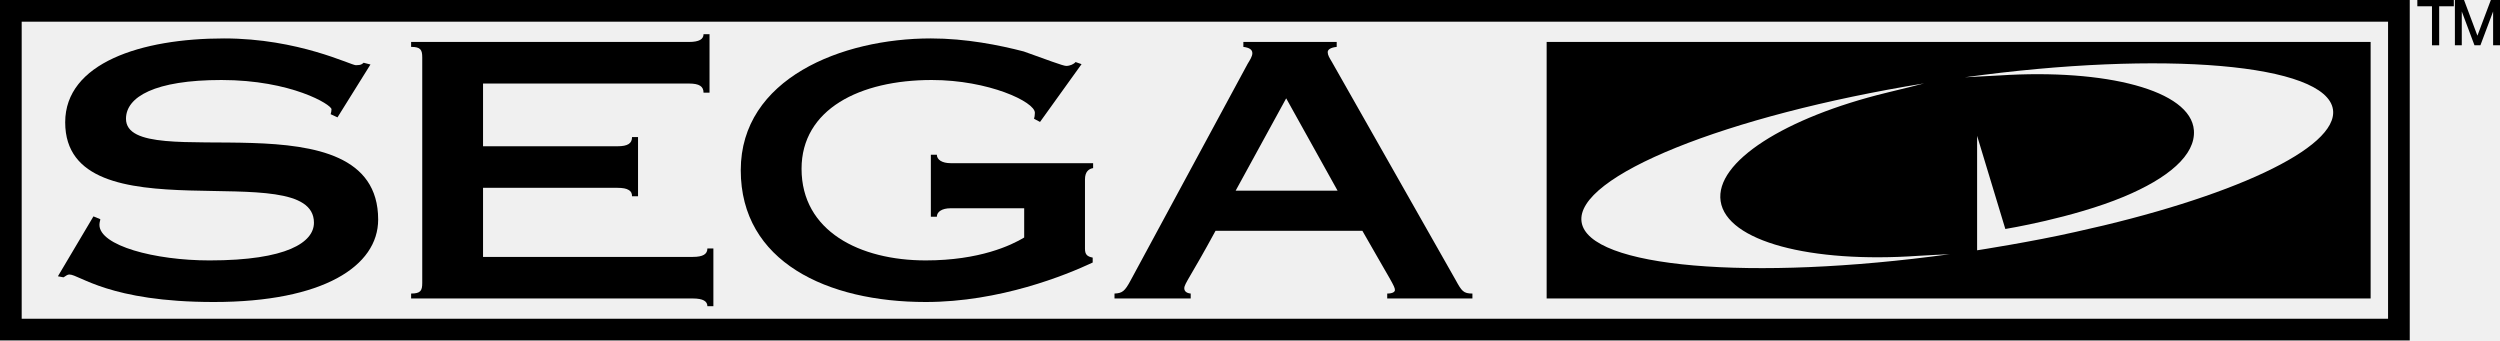
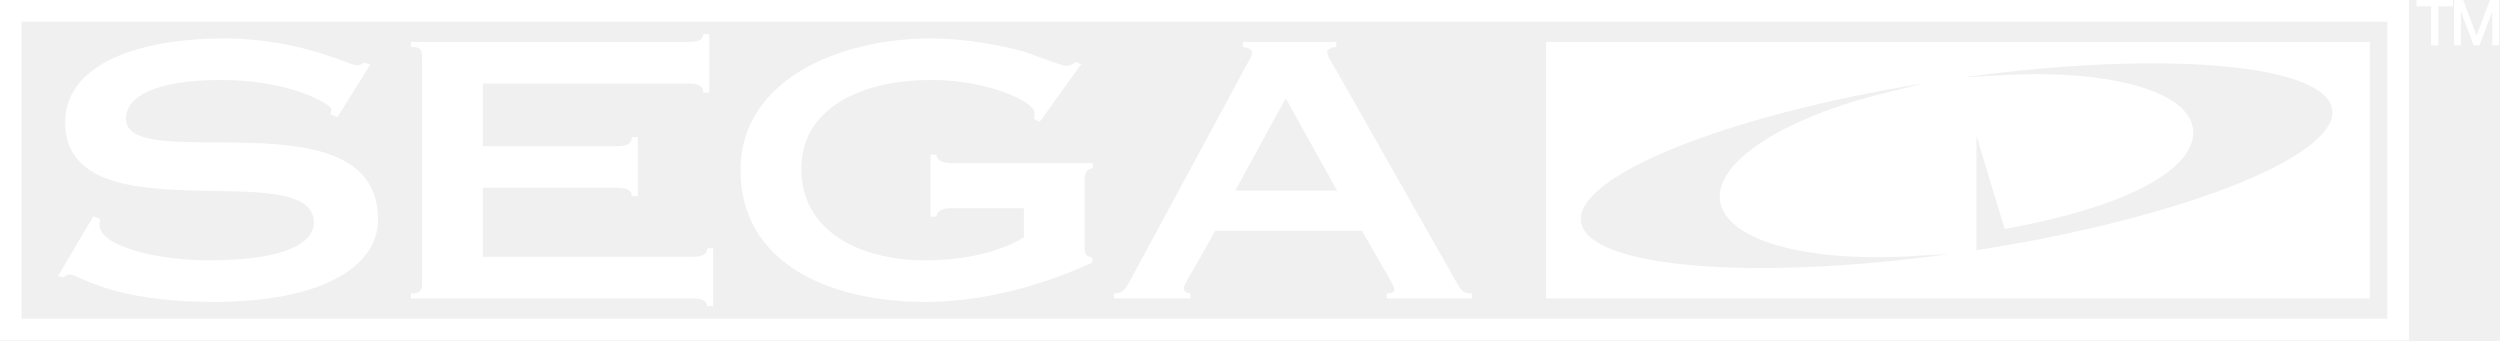
- <svg xmlns="http://www.w3.org/2000/svg" version="1.1" id="Ebene_2" x="0px" y="0px" width="566.929px" height="77.199px" viewBox="0 0 566.929 77.199" enable-background="new 0 0 566.929 77.199" xml:space="preserve">
+ <svg xmlns="http://www.w3.org/2000/svg" width="100%" height="100%" viewBox="0 0 2363 322" version="1.1" xml:space="preserve" style="fill-rule:evenodd;clip-rule:evenodd;stroke-linejoin:round;stroke-miterlimit:2;">
  <g>
    <g>
-       <path d="M76.534,26.614l-1.553-0.719c0.097-0.32,0.194-0.719,0.194-1.119c0-1.039-9.127-6.633-24.953-6.633    c-15.146,0-21.651,3.836-21.651,8.79c0,13.104,57.186-6.072,57.186,22.854c0,10.548-12.428,18.699-37.283,18.699    c-23.689,0-30.486-6.233-32.719-6.233c-0.583,0-0.874,0.398-1.359,0.639l-1.262-0.24l8.058-13.585l1.554,0.639    c0,0.322-0.195,0.642-0.195,1.28c0,4.716,12.525,8.069,24.953,8.069c17.671,0,23.69-4.153,23.69-8.55    c0-15.66-56.41,3.755-56.41-22.771c0-13.425,17.185-19.019,36.021-19.019c16.894,0,28.739,6.073,29.904,6.073    c1.262,0,1.456-0.319,1.748-0.559l1.553,0.399L76.534,26.614z" />
-       <path d="M93.229,66.567c2.136,0,2.524-0.639,2.524-2.398V13.03c0-1.758-0.389-2.397-2.524-2.397V9.514h63.012    c2.33,0,3.301-0.64,3.301-1.758h1.359v13.265h-1.359c0-1.438-0.971-2.077-3.301-2.077H109.54v14.224h30.487    c2.33,0,3.301-0.64,3.301-2.078h1.359v13.422h-1.359c0-0.639-0.194-1.118-0.777-1.438c-0.485-0.319-1.359-0.48-2.524-0.48H109.54    v15.664h47.575c2.33,0,3.301-0.641,3.301-1.918h1.359v13.104h-1.359c0-1.119-0.971-1.758-3.301-1.758H93.229V66.567z" />
-       <path d="M247.888,37.002v1.119c-0.971,0.16-1.845,0.799-1.845,2.557v15.741c0,1.279,0.486,1.757,1.748,1.997v1.119    c-6.117,2.876-21.069,8.951-37.866,8.951c-22.331,0-41.943-9.112-41.943-29.886c0-20.776,22.913-29.886,43.108-29.886    c7.962,0,15.535,1.518,21.069,2.957c5.146,1.838,8.932,3.277,9.612,3.277c0.874,0,1.748-0.4,2.136-0.879l1.359,0.479    l-9.417,13.104l-1.36-0.719c0.097-0.319,0.194-0.799,0.194-1.358c0-2.478-10.485-7.432-23.398-7.432    c-16.311,0-29.515,6.633-29.515,20.138c0,14.143,13.204,20.773,28.156,20.773c12.234,0,19.418-3.436,22.331-5.193V47.23h-16.699    c-1.942,0-3.107,0.799-3.107,1.916h-1.36V35.085h1.36c0,1.118,1.165,1.917,3.107,1.917H247.888z" />
-       <path d="M252.736,67.687v-1.119c1.748-0.079,2.33-0.479,3.689-3.037l26.506-49.062c0.485-0.799,1.067-1.678,1.067-2.397    c0-0.879-0.775-1.279-2.039-1.438V9.514h21.167v1.119c-1.456,0.16-2.04,0.639-2.04,1.199c0,0.639,0.389,1.278,0.874,2.078    l28.156,49.621c1.359,2.478,1.748,3.037,3.786,3.037v1.119h-19.32v-1.119c1.263,0,1.748-0.4,1.748-0.799    c0-0.879-0.874-1.998-7.38-13.425h-33.302c-5.631,10.387-7.087,11.986-7.087,13.025c0,0.719,0.582,1.119,1.456,1.198v1.119    H252.736z M303.321,43.234l-11.651-20.935l-11.457,20.935H303.321z" />
+       <path d="M318.892,110.892l-6.471,-2.996c0.404,-1.334 0.808,-2.996 0.808,-4.663c0,-4.329 -38.029,-27.637 -103.971,-27.637c-63.108,0 -90.212,15.983 -90.212,36.625c0,54.6 238.275,-25.3 238.275,95.225c0,43.95 -51.783,77.912 -155.346,77.912c-98.704,0 -127.025,-25.971 -136.329,-25.971c-2.429,0 -3.642,1.659 -5.663,2.663l-5.258,-1l33.575,-56.604l6.475,2.662c0,1.342 -0.812,2.675 -0.812,5.334c0,19.65 52.187,33.62 103.97,33.62c73.63,0 98.709,-17.304 98.709,-35.625c0,-65.25 -235.042,15.646 -235.042,-94.879c0,-55.937 71.604,-79.246 150.088,-79.246c70.391,0 119.745,25.305 124.6,25.305c5.258,0 6.066,-1.33 7.283,-2.33l6.471,1.663l-31.15,49.942Z" style="fill:#fff;fill-rule:nonzero;" />
+       <path d="M388.454,277.363c8.9,0 10.517,-2.663 10.517,-9.992l0,-213.079c0,-7.325 -1.621,-9.988 -10.517,-9.988l0,-4.662l262.55,0c9.709,0 13.754,-2.667 13.754,-7.325l5.663,0l0,55.271l-5.663,0c0,-5.992 -4.046,-8.655 -13.754,-8.655l-194.587,0l0,59.267l127.029,0c9.708,0 13.754,-2.667 13.754,-8.658l5.663,0l0,55.925l-5.663,0c0,-2.663 -0.808,-4.659 -3.237,-5.992c-2.021,-1.329 -5.663,-2 -10.517,-2l-127.029,0l0,65.267l198.229,0c9.708,0 13.754,-2.671 13.754,-7.992l5.663,0l0,54.6l-5.663,0c0,-4.662 -4.046,-7.325 -13.754,-7.325l-266.192,0l0,-4.663Z" style="fill:#fff;fill-rule:nonzero;" />
+       <path d="M1032.87,154.175l0,4.663c-4.046,0.666 -7.688,3.329 -7.688,10.654l0,65.587c0,5.329 2.025,7.321 7.284,8.321l0,4.663c-25.488,11.983 -87.788,37.295 -157.775,37.295c-93.046,0 -174.763,-37.966 -174.763,-124.525c0,-86.566 95.471,-124.525 179.617,-124.525c33.175,0 64.729,6.325 87.787,12.321c21.442,7.659 37.217,13.654 40.05,13.654c3.642,0 7.284,-1.666 8.9,-3.662l5.663,1.996l-39.238,54.6l-5.666,-2.996c0.404,-1.329 0.808,-3.329 0.808,-5.658c0,-10.325 -43.688,-30.967 -97.492,-30.967c-67.962,0 -122.979,27.637 -122.979,83.908c0,58.929 55.017,86.554 117.317,86.554c50.975,0 80.908,-14.316 93.046,-21.637l0,-27.629l-69.58,0c-8.091,0 -12.946,3.329 -12.946,7.983l-5.666,0l0,-58.588l5.667,0c0,4.659 4.854,7.988 12.945,7.988l134.709,0Z" style="fill:#fff;fill-rule:nonzero;" />
+       <path d="M1053.07,282.029l0,-4.662c7.283,-0.329 9.708,-1.996 15.371,-12.654l110.441,-204.426c2.021,-3.329 4.446,-6.991 4.446,-9.987c0,-3.662 -3.229,-5.329 -8.496,-5.992l0,-4.666l88.196,0l0,4.662c-6.067,0.667 -8.5,2.663 -8.5,4.996c0,2.662 1.621,5.325 3.642,8.658l117.316,206.755c5.663,10.325 7.284,12.654 15.775,12.654l0,4.662l-80.5,0l0,-4.662c5.263,0 7.284,-1.667 7.284,-3.33c0,-3.662 -3.642,-8.325 -30.75,-55.937l-138.759,0c-23.462,43.279 -29.529,49.942 -29.529,54.271c0,2.996 2.425,4.662 6.067,4.991l0,4.663l-72.004,0l0,0.004Zm210.77,-101.887l-48.545,-87.23l-47.738,87.23l96.284,0Z" style="fill:#fff;fill-rule:nonzero;" />
    </g>
    <g>
-       <path d="M546.461,77.199H0V0h546.461V77.199z M4.917,72.282h536.627V4.917H4.917V72.282z" />
+       <path d="M2276.92,321.663l-2276.92,0l0,-321.663l2276.92,0l0,321.663Zm-2256.43,-20.488l2235.95,0l0,-280.688l-2235.95,0l0,280.688Z" style="fill:#fff;fill-rule:nonzero;" />
    </g>
    <g>
-       <polygon points="548.183,1.424 551.504,1.424 551.504,10.271 553.137,10.271 553.137,1.424 556.459,1.424 556.459,0 548.183,0       " />
-       <polygon points="564.854,0 561.807,8.09 558.774,0 556.7,0 556.7,10.271 558.262,10.271 558.262,2.599 561.142,10.271     562.487,10.271 565.366,2.602 565.366,10.271 566.929,10.271 566.929,0   " />
+       <path d="M2284.1,5.933l13.837,0l0,36.863l6.804,0l0,-36.863l13.842,0l0,-5.933l-34.483,0l0,5.933Z" style="fill:#fff;fill-rule:nonzero;" />
+       <path d="M2353.56,0l-12.695,33.708l-12.638,-33.708l-8.642,0l0,42.796l6.509,0l0,-31.967l12,31.967l5.604,0l11.996,-31.954l0,31.954l6.512,0l0,-42.796l-8.646,0Z" style="fill:#fff;fill-rule:nonzero;" />
    </g>
-     <path d="M350.736,9.514v58.172h186.856V9.514H350.736z M358.657,50.349c-1.553-10.357,32.851-24.162,77.67-31.437   c-1.011,0.261-2.969,0.762-2.969,0.762s-4.404,1.076-5.622,1.374c-22.864,5.587-38.882,15.652-37.545,24.577   c1.37,9.137,20.469,14.083,44.766,12.392c1.35-0.095,6.139-0.325,7.181-0.372C397.149,63.824,360.209,60.709,358.657,50.349z    M470.697,52.587c-9.931,2.257-22.345,4.173-22.345,4.173V30.801l6.4,21.124c0,0,15.242-2.474,26.844-7.304   c10.084-4.199,16.339-9.466,15.917-15.077c-0.684-9.115-20.068-13.978-43.999-12.439c-1.596,0.103-6.895,0.375-7.937,0.421   c44.981-6.181,81.917-3.064,83.471,7.293C530.369,33.629,505.677,44.928,470.697,52.587z" />
+     <path d="M1461.4,39.642l0,242.383l778.567,0l0,-242.383l-778.567,0Zm33.004,170.145c-6.471,-43.154 136.879,-100.675 323.625,-130.987c-4.212,1.087 -12.371,3.175 -12.371,3.175c0,0 -18.35,4.483 -23.425,5.725c-95.266,23.279 -162.008,65.217 -156.437,102.404c5.708,38.071 85.287,58.679 186.525,51.633c5.625,-0.395 25.579,-1.354 29.921,-1.55c-187.454,25.746 -341.371,12.767 -347.838,-30.4Zm466.834,9.326c-41.38,9.404 -93.105,17.387 -93.105,17.387l0,-108.163l26.667,88.017c0,0 63.508,-10.308 111.85,-30.433c42.017,-17.496 68.079,-39.442 66.321,-62.821c-2.85,-37.979 -83.617,-58.242 -183.329,-51.829c-6.65,0.429 -28.73,1.562 -33.071,1.754c187.421,-25.754 341.321,-12.767 347.796,30.387c5.504,36.709 -97.38,83.788 -243.13,115.7Z" style="fill:#fff;fill-rule:nonzero;" />
  </g>
</svg>
